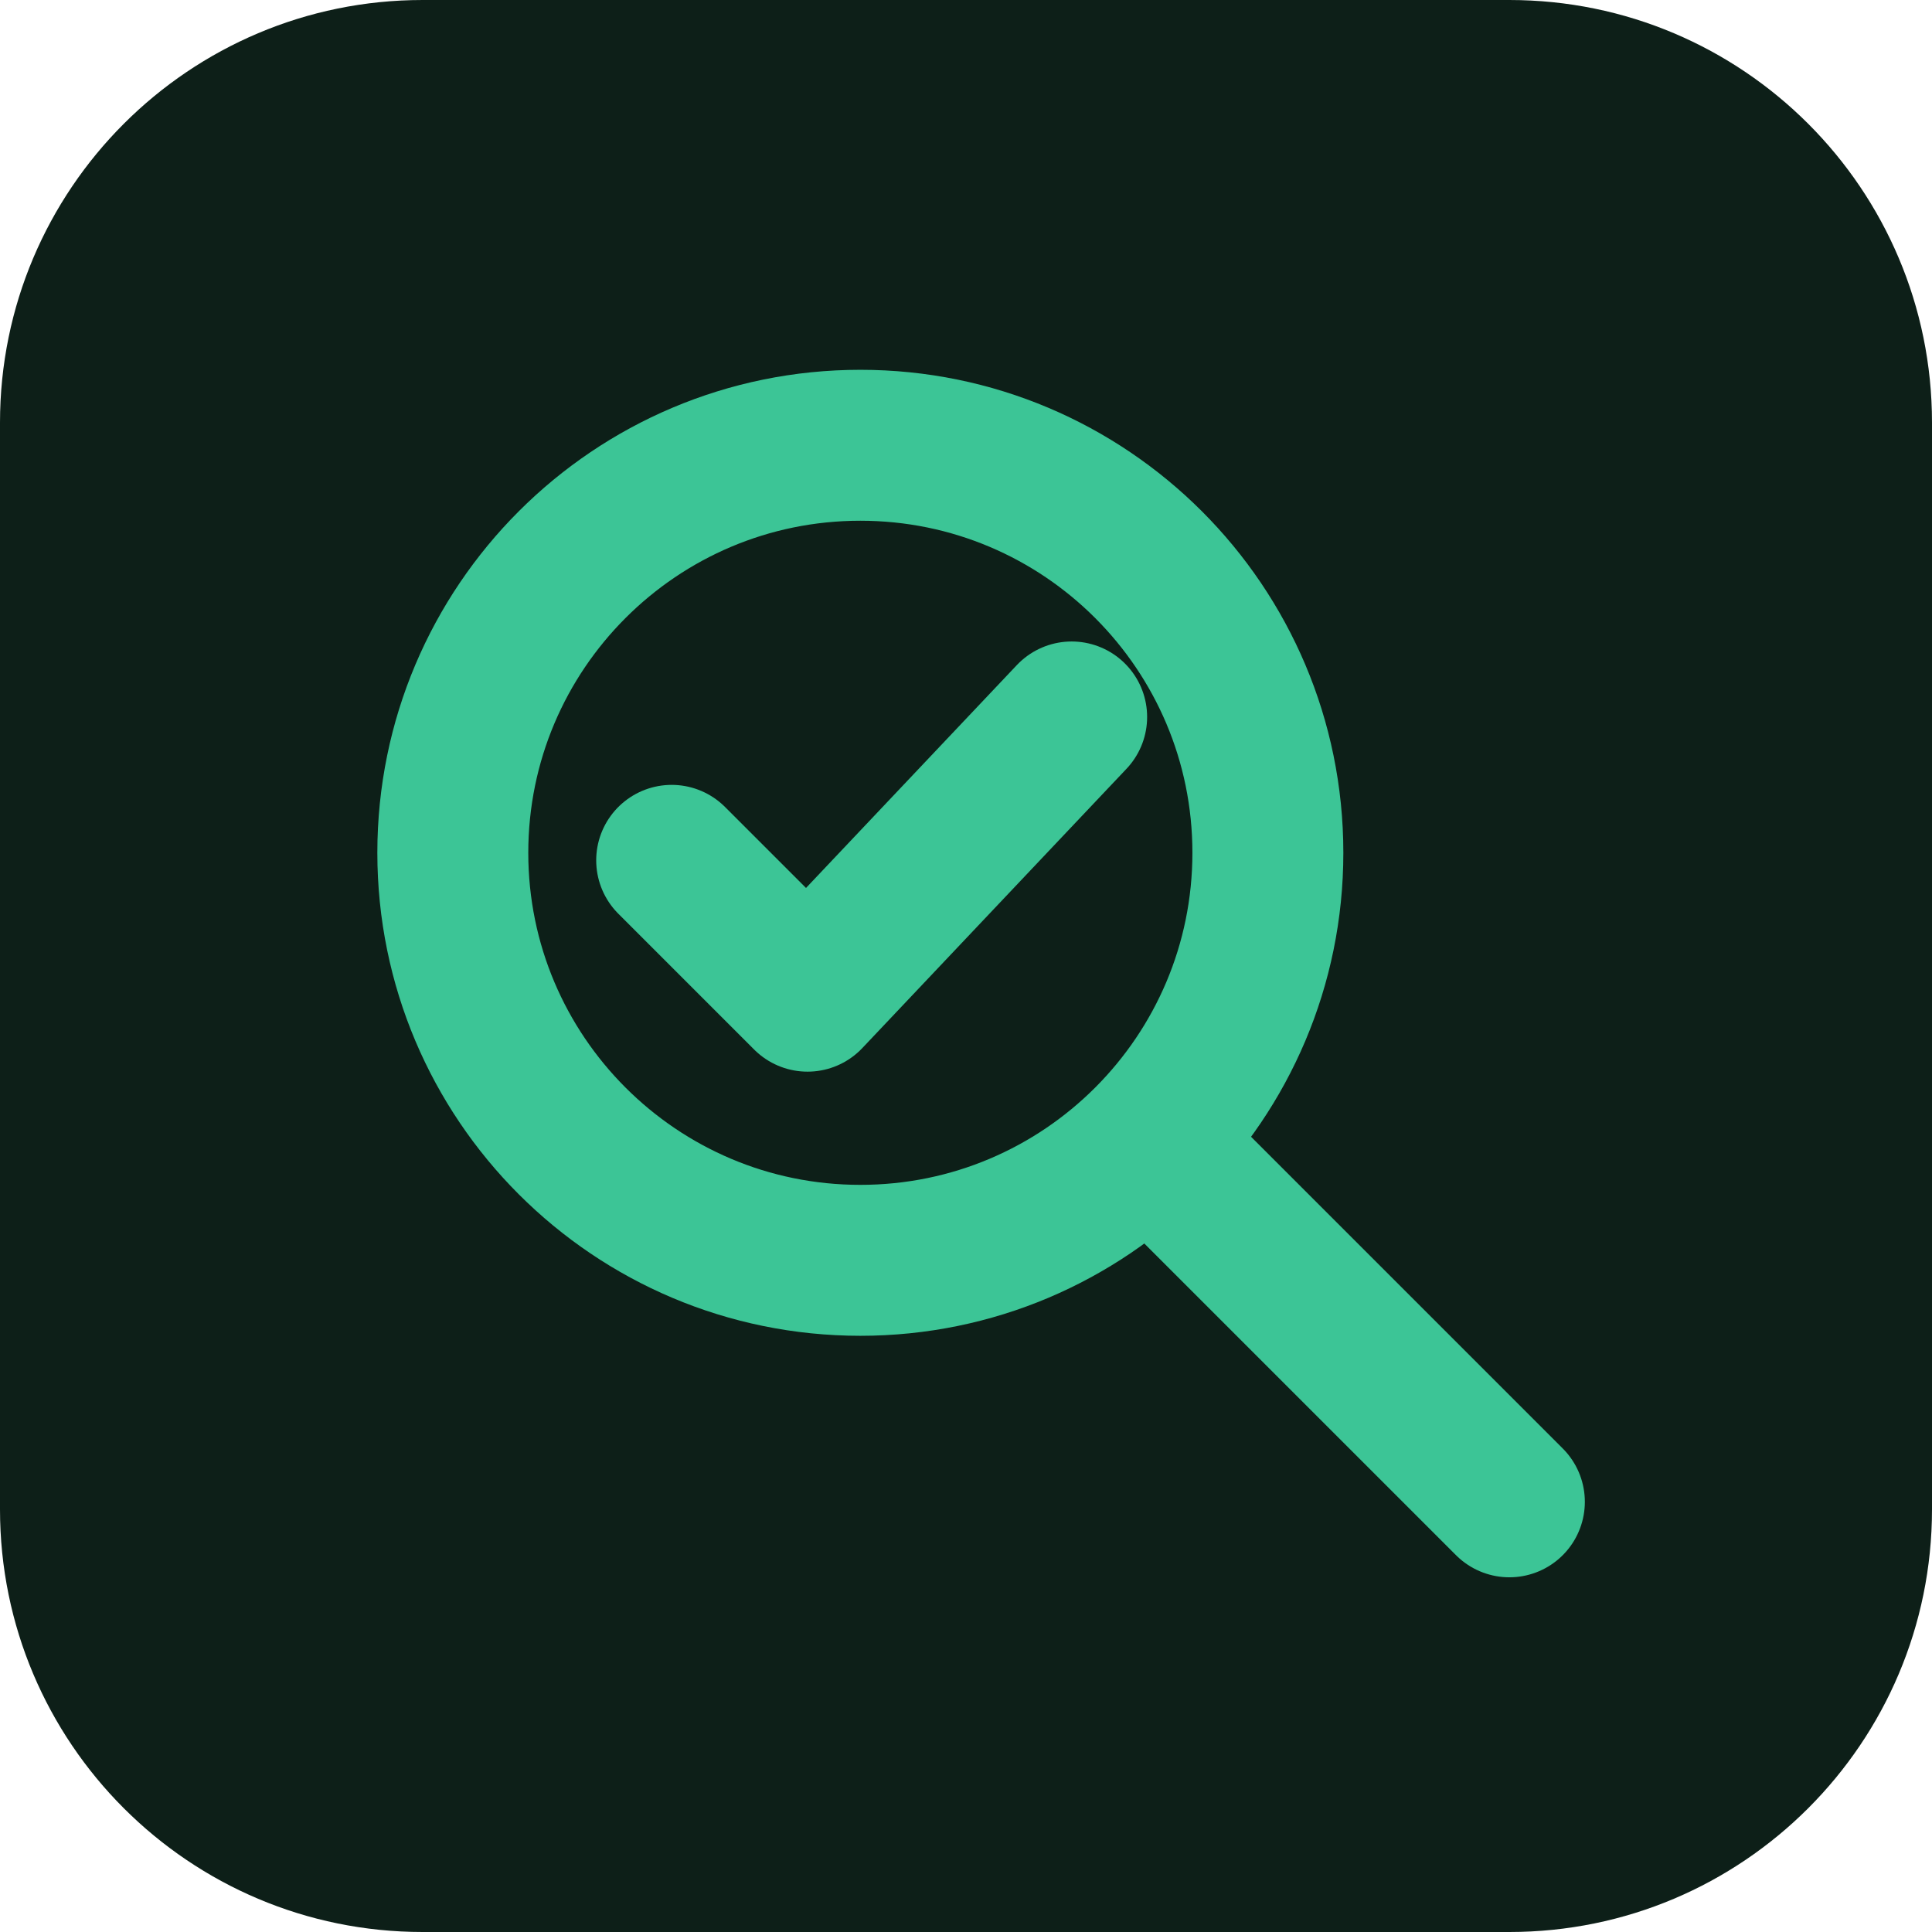
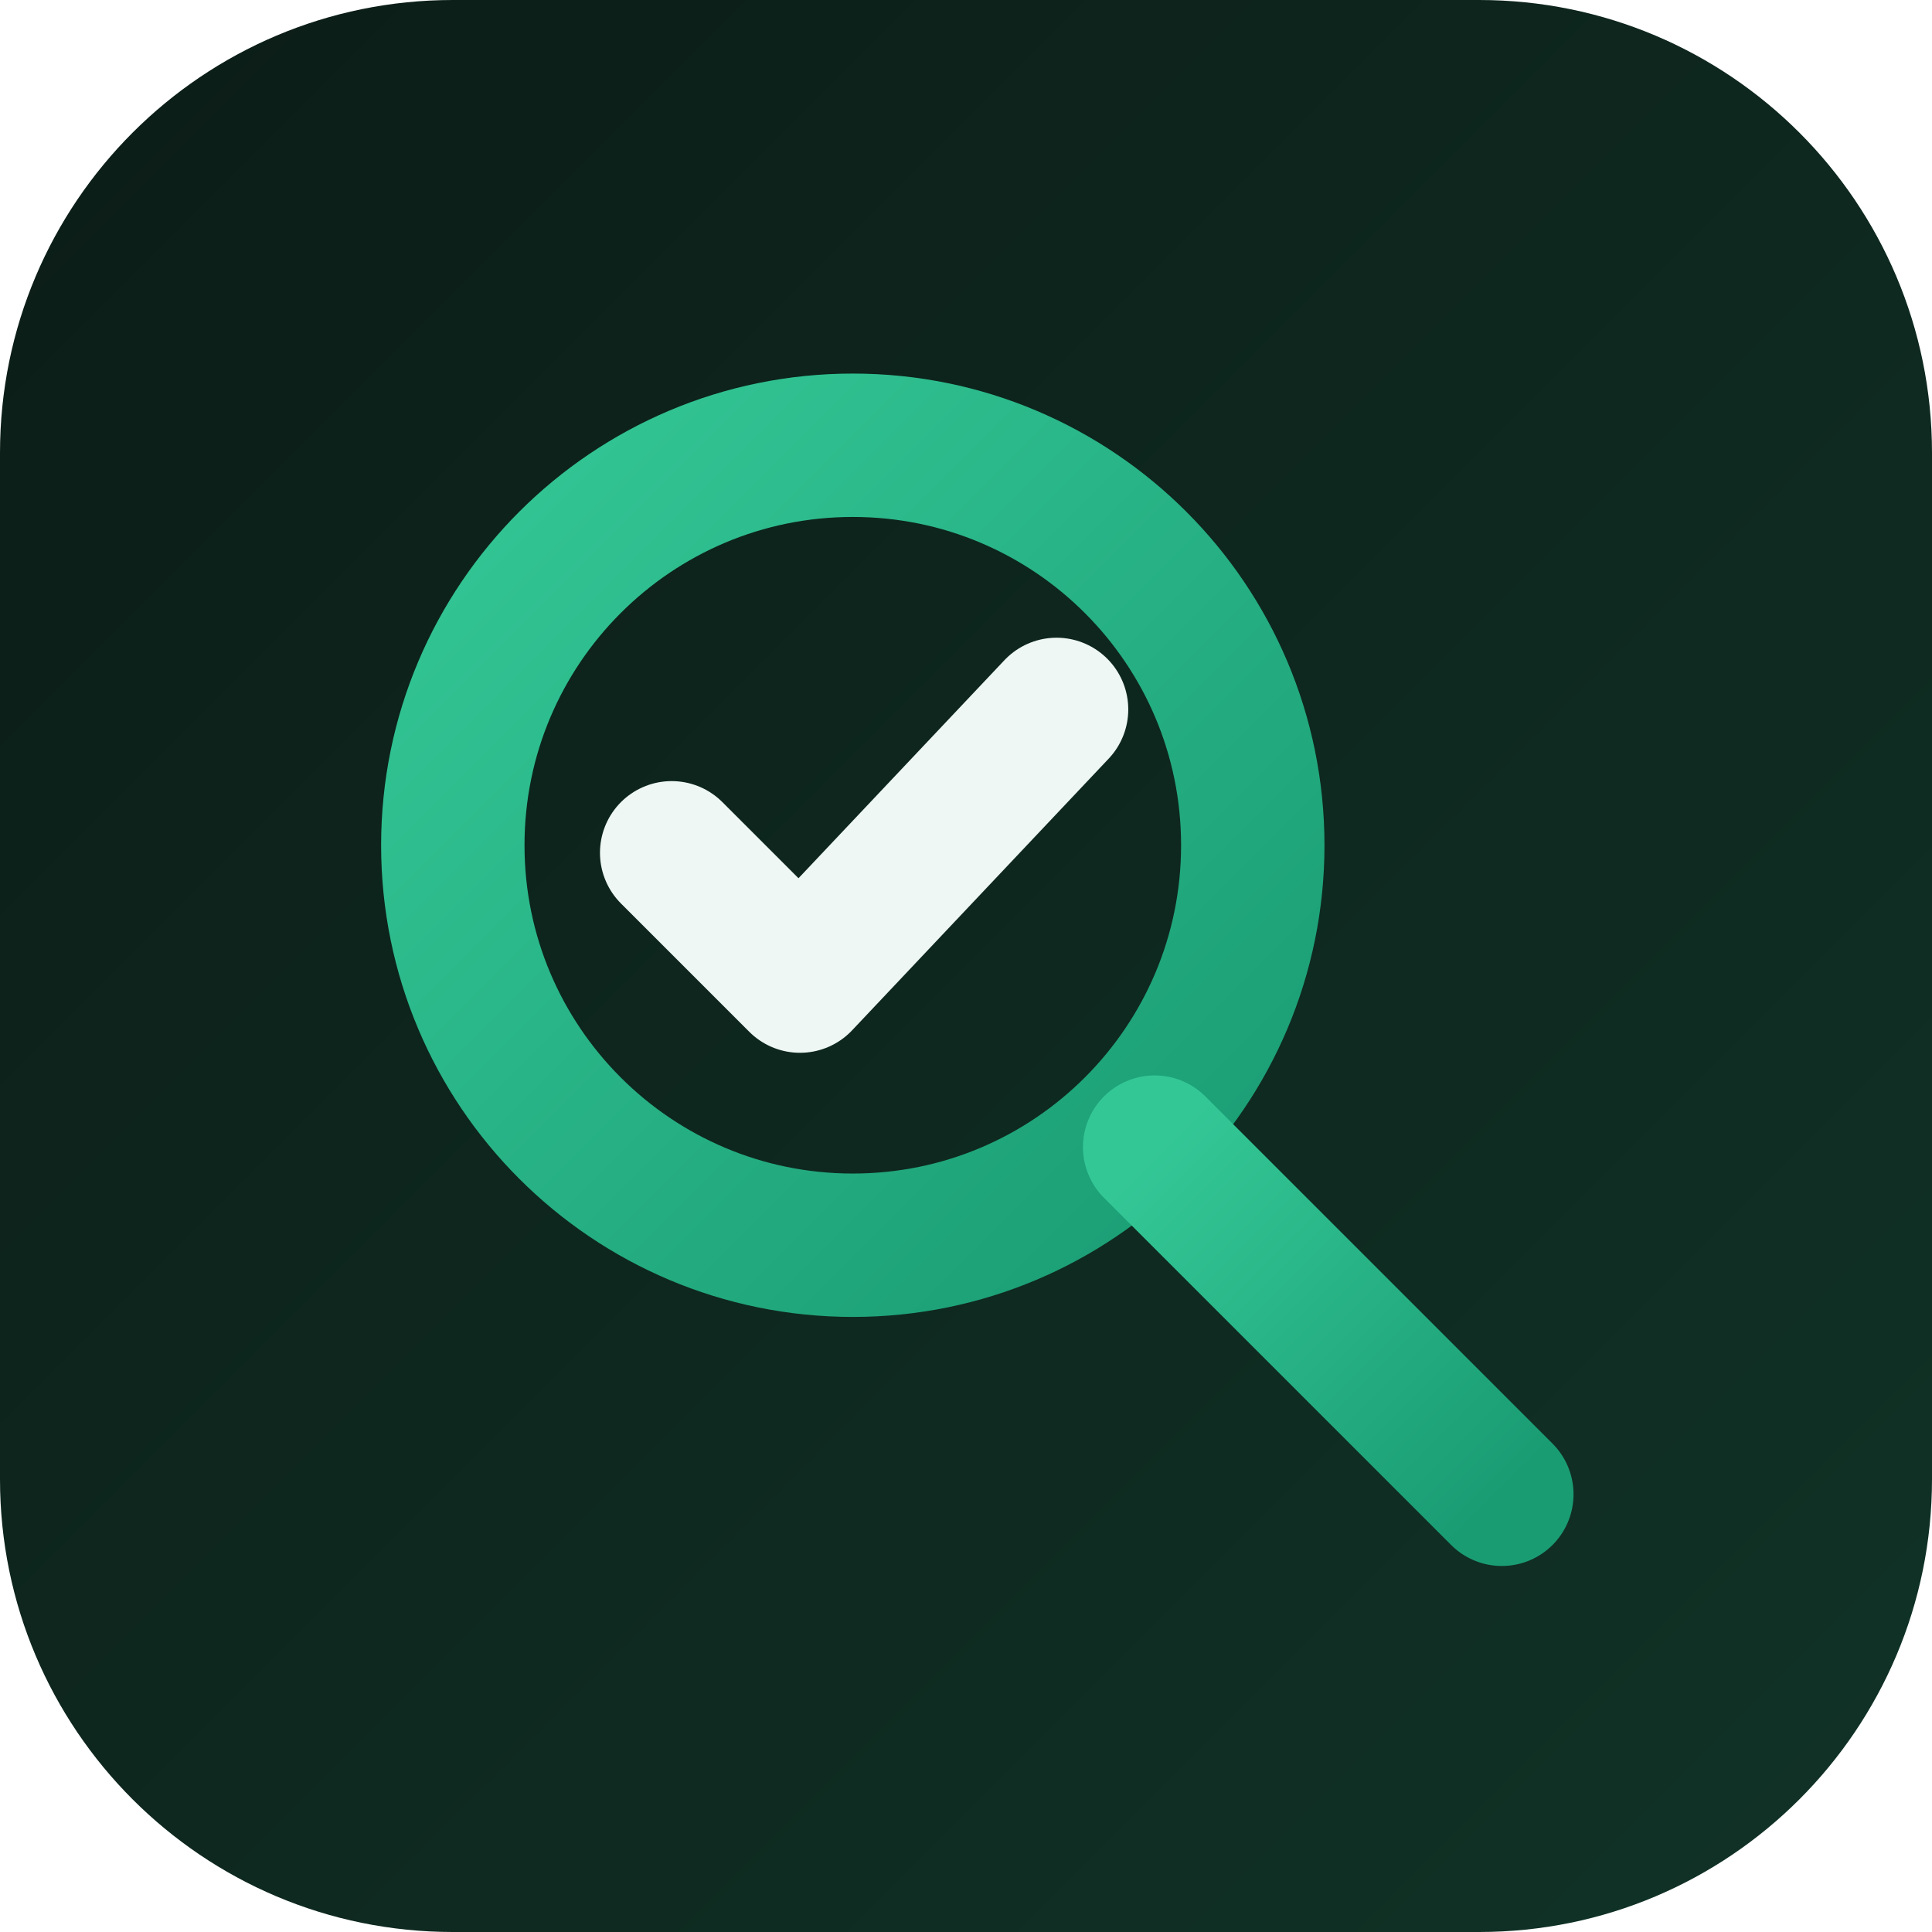
<svg xmlns="http://www.w3.org/2000/svg" viewBox="0 0 512 512">
-   <rect width="512" height="512" rx="112" fill="#0D1F18" />
-   <g fill="none" stroke="#3CC596" stroke-width="40" stroke-linecap="round" stroke-linejoin="round">
-     <circle cx="228" cy="226" r="108" />
-     <path d="M308 306l92 92" />
-     <path d="M178 228l36 36 70-74" />
+   <defs>
+     <linearGradient id="bg" x1="0" y1="0" x2="1" y2="1">
+       <stop offset="0%" stop-color="#0B1C16" />
+       <stop offset="100%" stop-color="#113327" />
+     </linearGradient>
+     <linearGradient id="accent" x1="0" y1="0" x2="1" y2="1">
+       <stop offset="0%" stop-color="#34C796" />
+       <stop offset="100%" stop-color="#1A9C73" />
+     </linearGradient>
+   </defs>
+   <rect width="512" height="512" rx="120" fill="url(#bg)" />
+   <g fill="none" stroke="url(#accent)" stroke-width="38" stroke-linecap="round" stroke-linejoin="round">
+     <circle cx="226" cy="224" r="106" />
+     <path d="M306 304l92 92" />
+     <path d="M178 226l34 34 68-72" stroke="#EEF7F3" />
  </g>
</svg>
